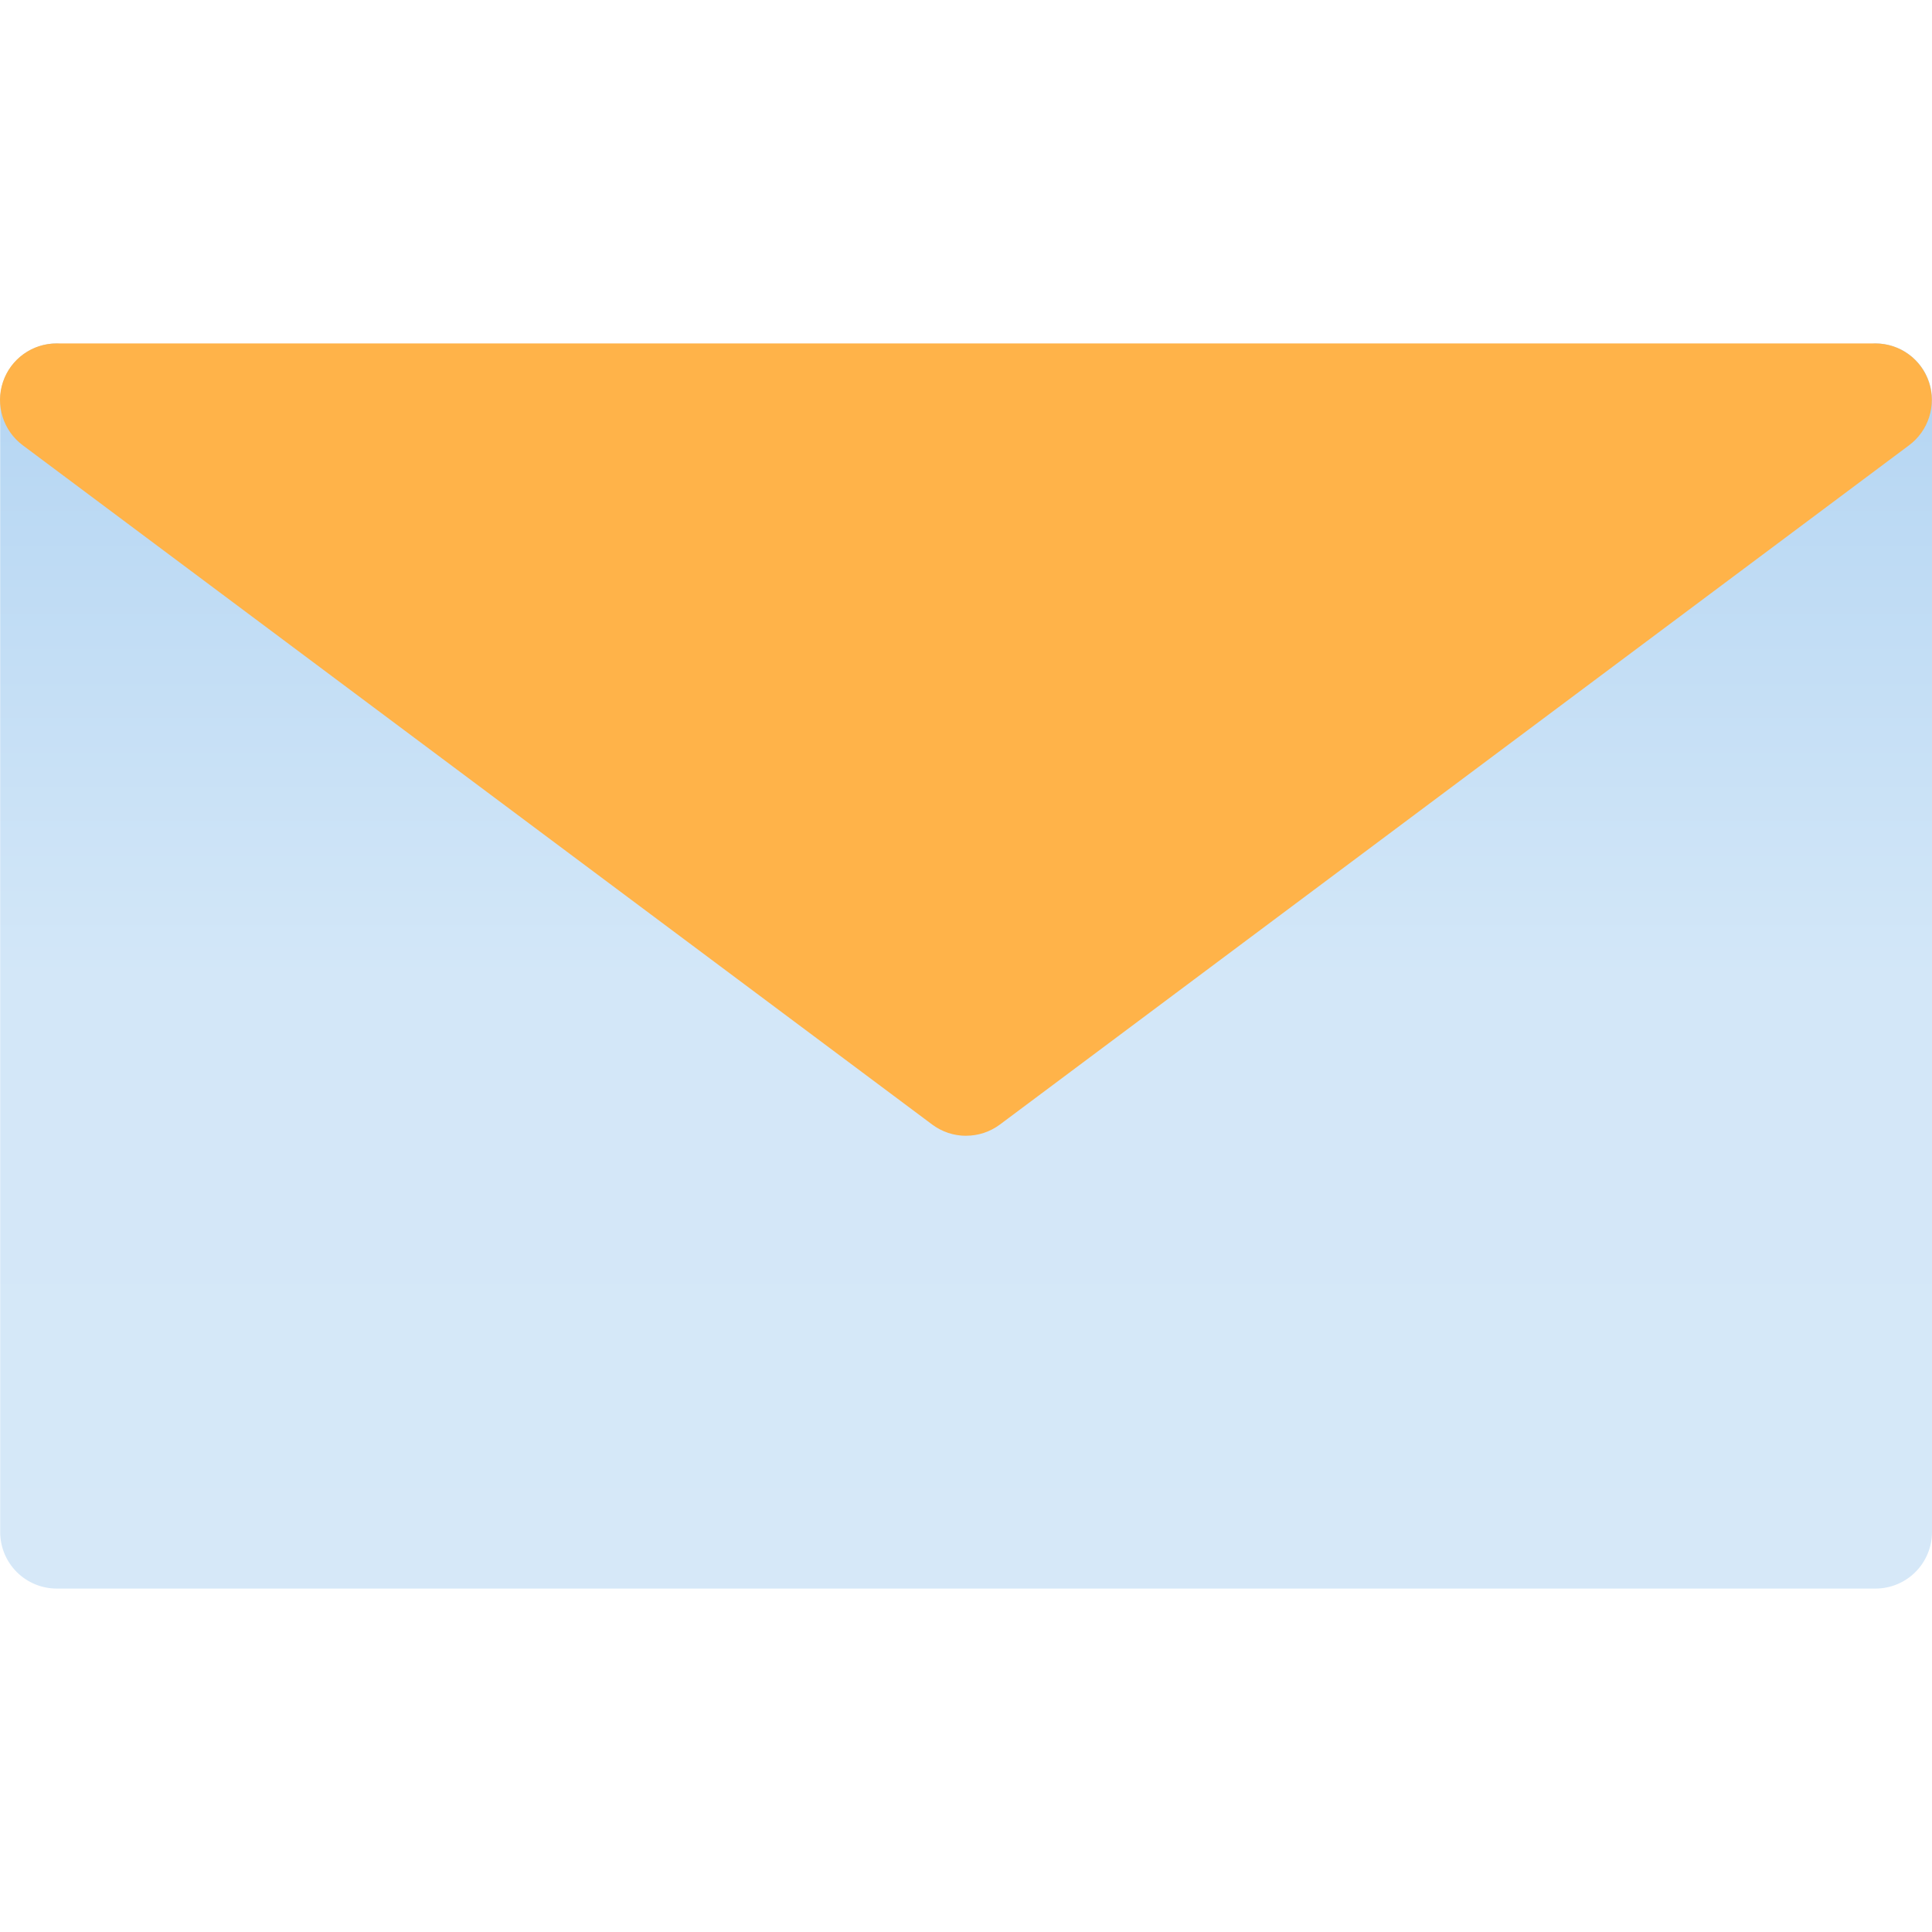
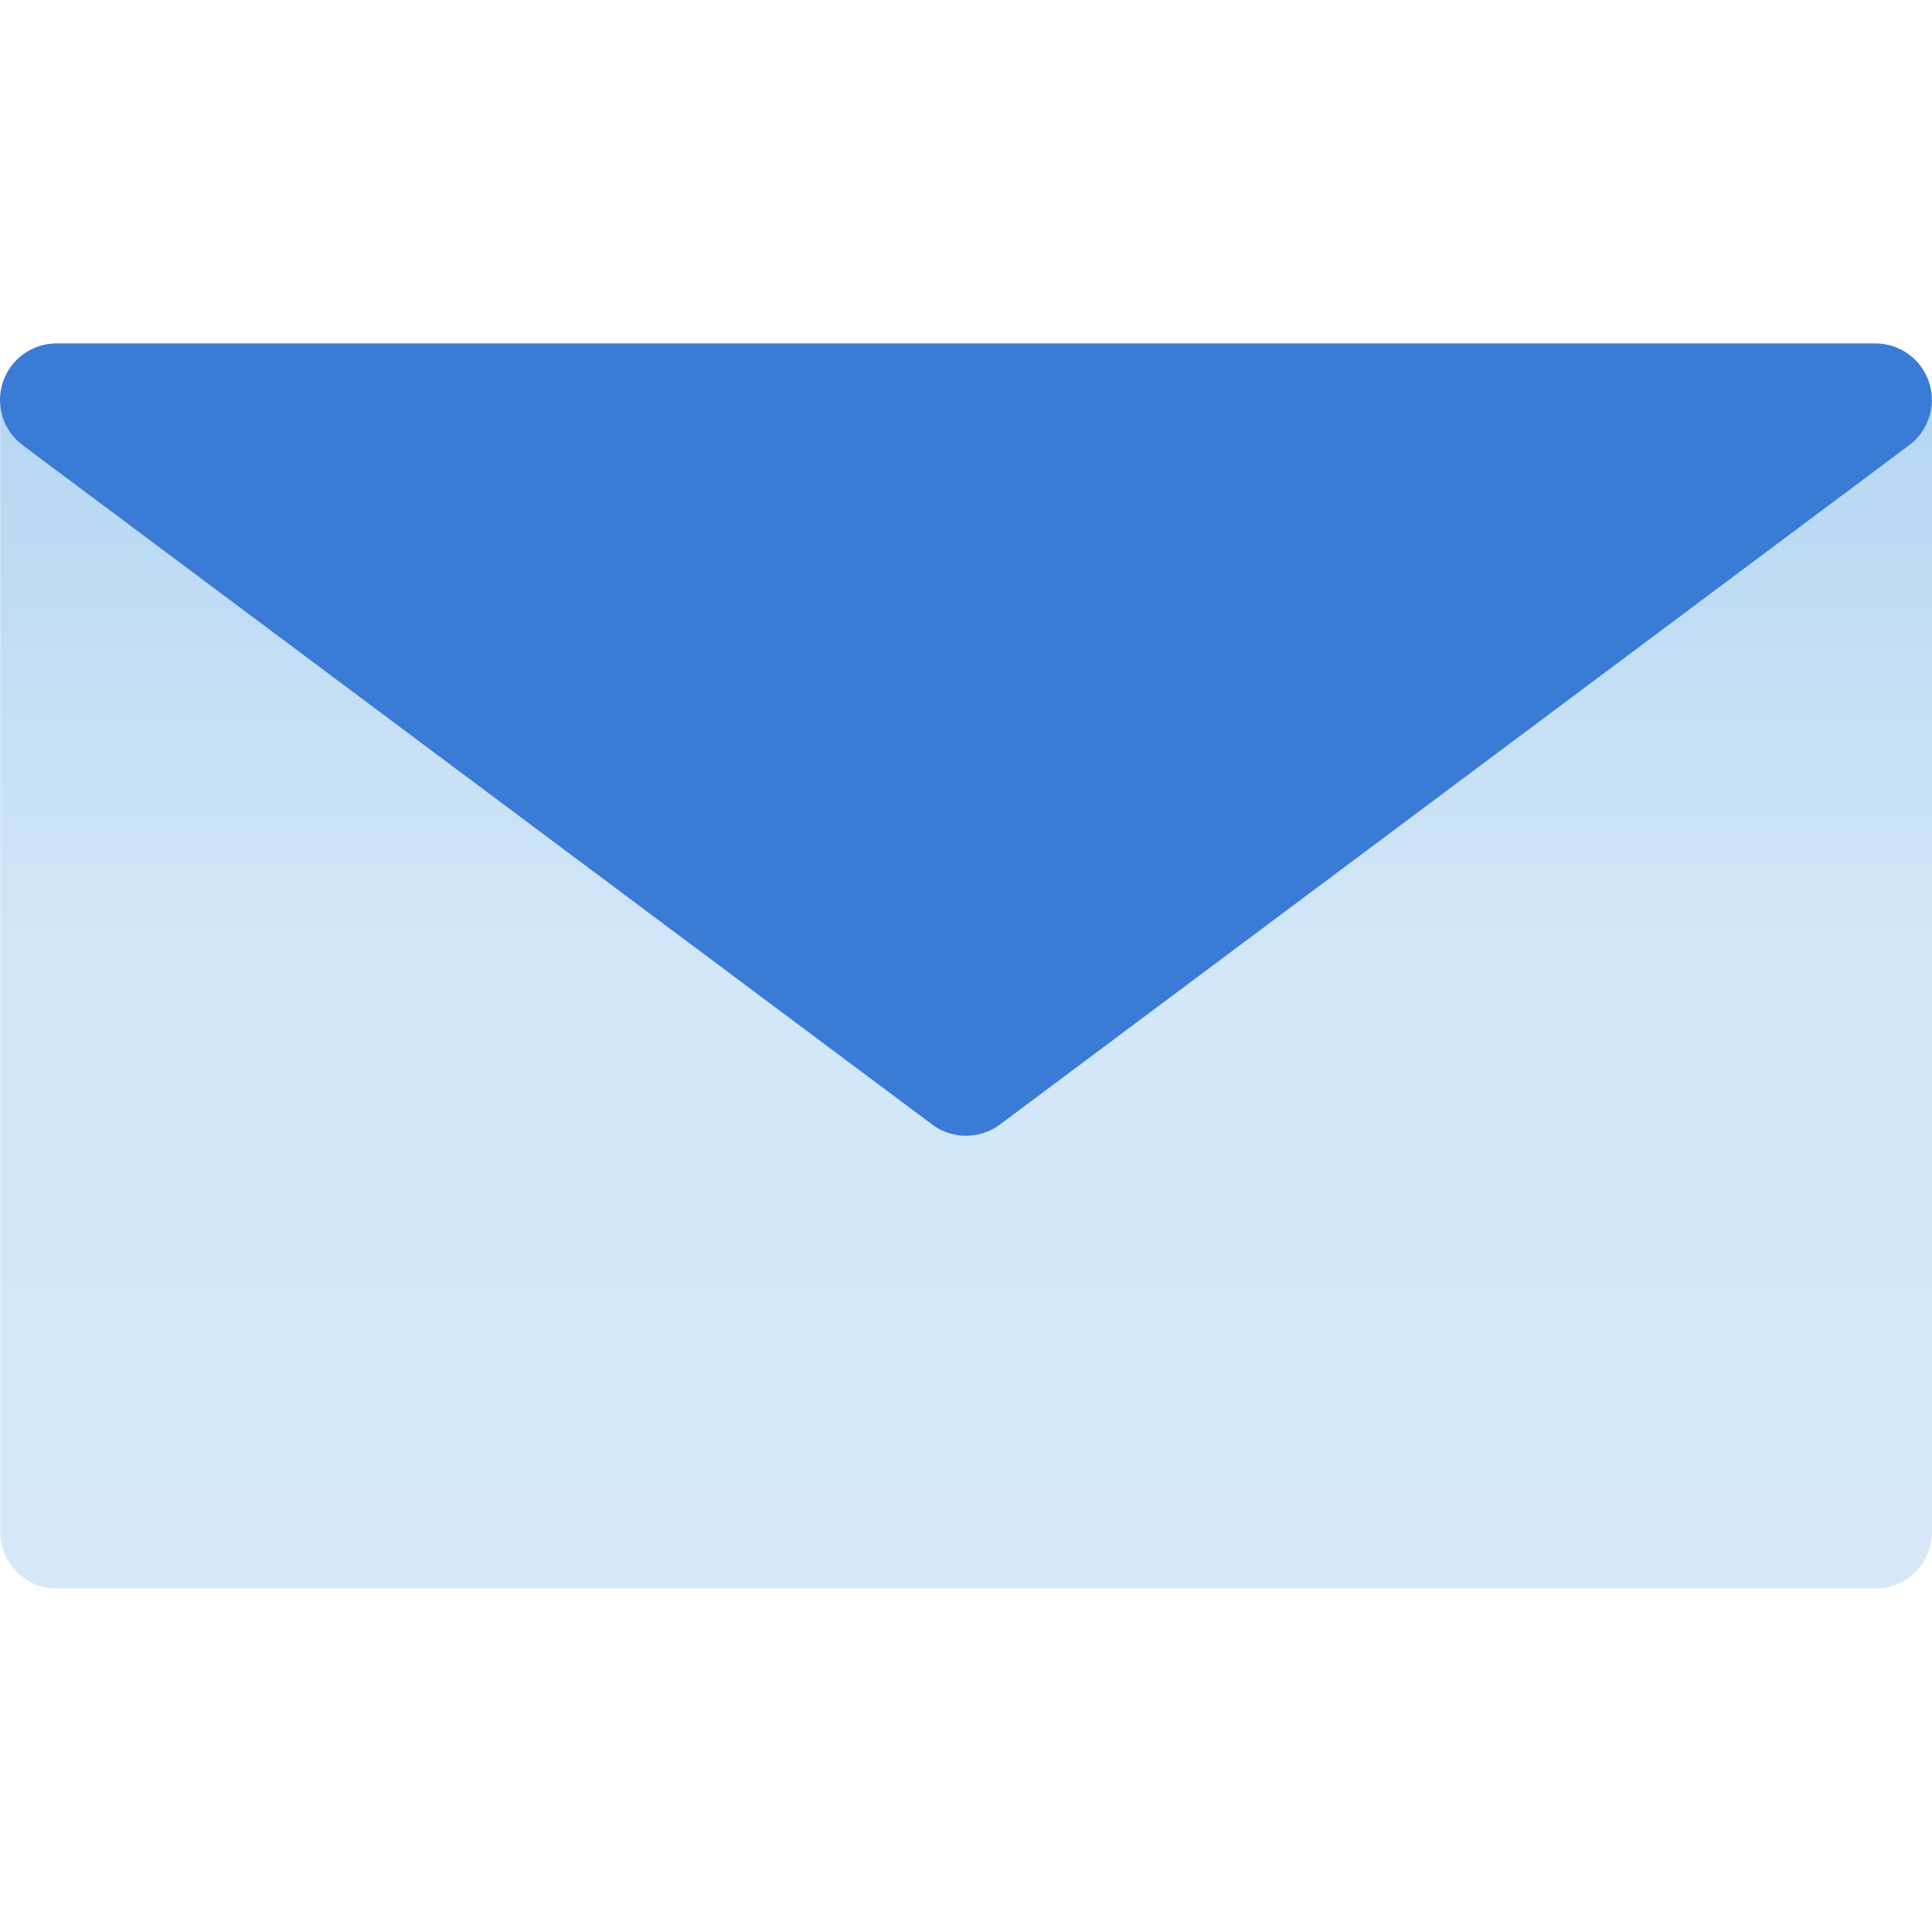
<svg xmlns="http://www.w3.org/2000/svg" width="120" height="120" viewBox="0 0 120 120">
  <defs>
    <clipPath id="clip-path">
      <rect id="Rectangle_157" data-name="Rectangle 157" width="120" height="120" transform="translate(1300 1552)" fill="#b9b9b9" />
    </clipPath>
    <linearGradient id="linear-gradient" x1="0.5" y1="0.006" x2="0.5" y2="1.006" gradientUnits="objectBoundingBox">
      <stop offset="0" stop-color="#b4d5f2" />
      <stop offset="0.503" stop-color="#d3e7f8" />
      <stop offset="1" stop-color="#d6e8f8" />
    </linearGradient>
    <linearGradient id="linear-gradient-2" x1="0.5" y1="0.581" x2="0.5" y2="1.581" gradientUnits="objectBoundingBox">
-       <stop offset="0" stop-color="#FFB349" />
-       <stop offset="1" stop-color="#FFB349" />
+       <stop offset="0" stop-color="#3a7bd5" />
+       <stop offset="1" stop-color="#3a7bd5" />
    </linearGradient>
  </defs>
  <g id="message-icon" transform="translate(-1300 -1552)" clip-path="url(#clip-path)">
    <g id="mail" transform="translate(1300.012 1552.006)">
      <path id="Path_128" data-name="Path 128" d="M116.474,98.663H3.515A3.511,3.511,0,0,1,0,95.148V24.841a3.511,3.511,0,0,1,3.515-3.515l56.01,7.5,56.948-7.5a3.511,3.511,0,0,1,3.515,3.515V95.148a3.511,3.511,0,0,1-3.515,3.515Z" fill="url(#linear-gradient)" />
      <g id="Group_300" data-name="Group 300">
        <path id="Path_129" data-name="Path 129" d="M59.995,70.54a3.51,3.51,0,0,1-2.109-.7L1.406,27.654a3.51,3.51,0,0,1,2.109-6.328H116.474a3.51,3.51,0,0,1,2.086,6.328L62.1,69.837a3.51,3.51,0,0,1-2.109.7Z" fill="url(#linear-gradient-2)" />
      </g>
    </g>
  </g>
</svg>
